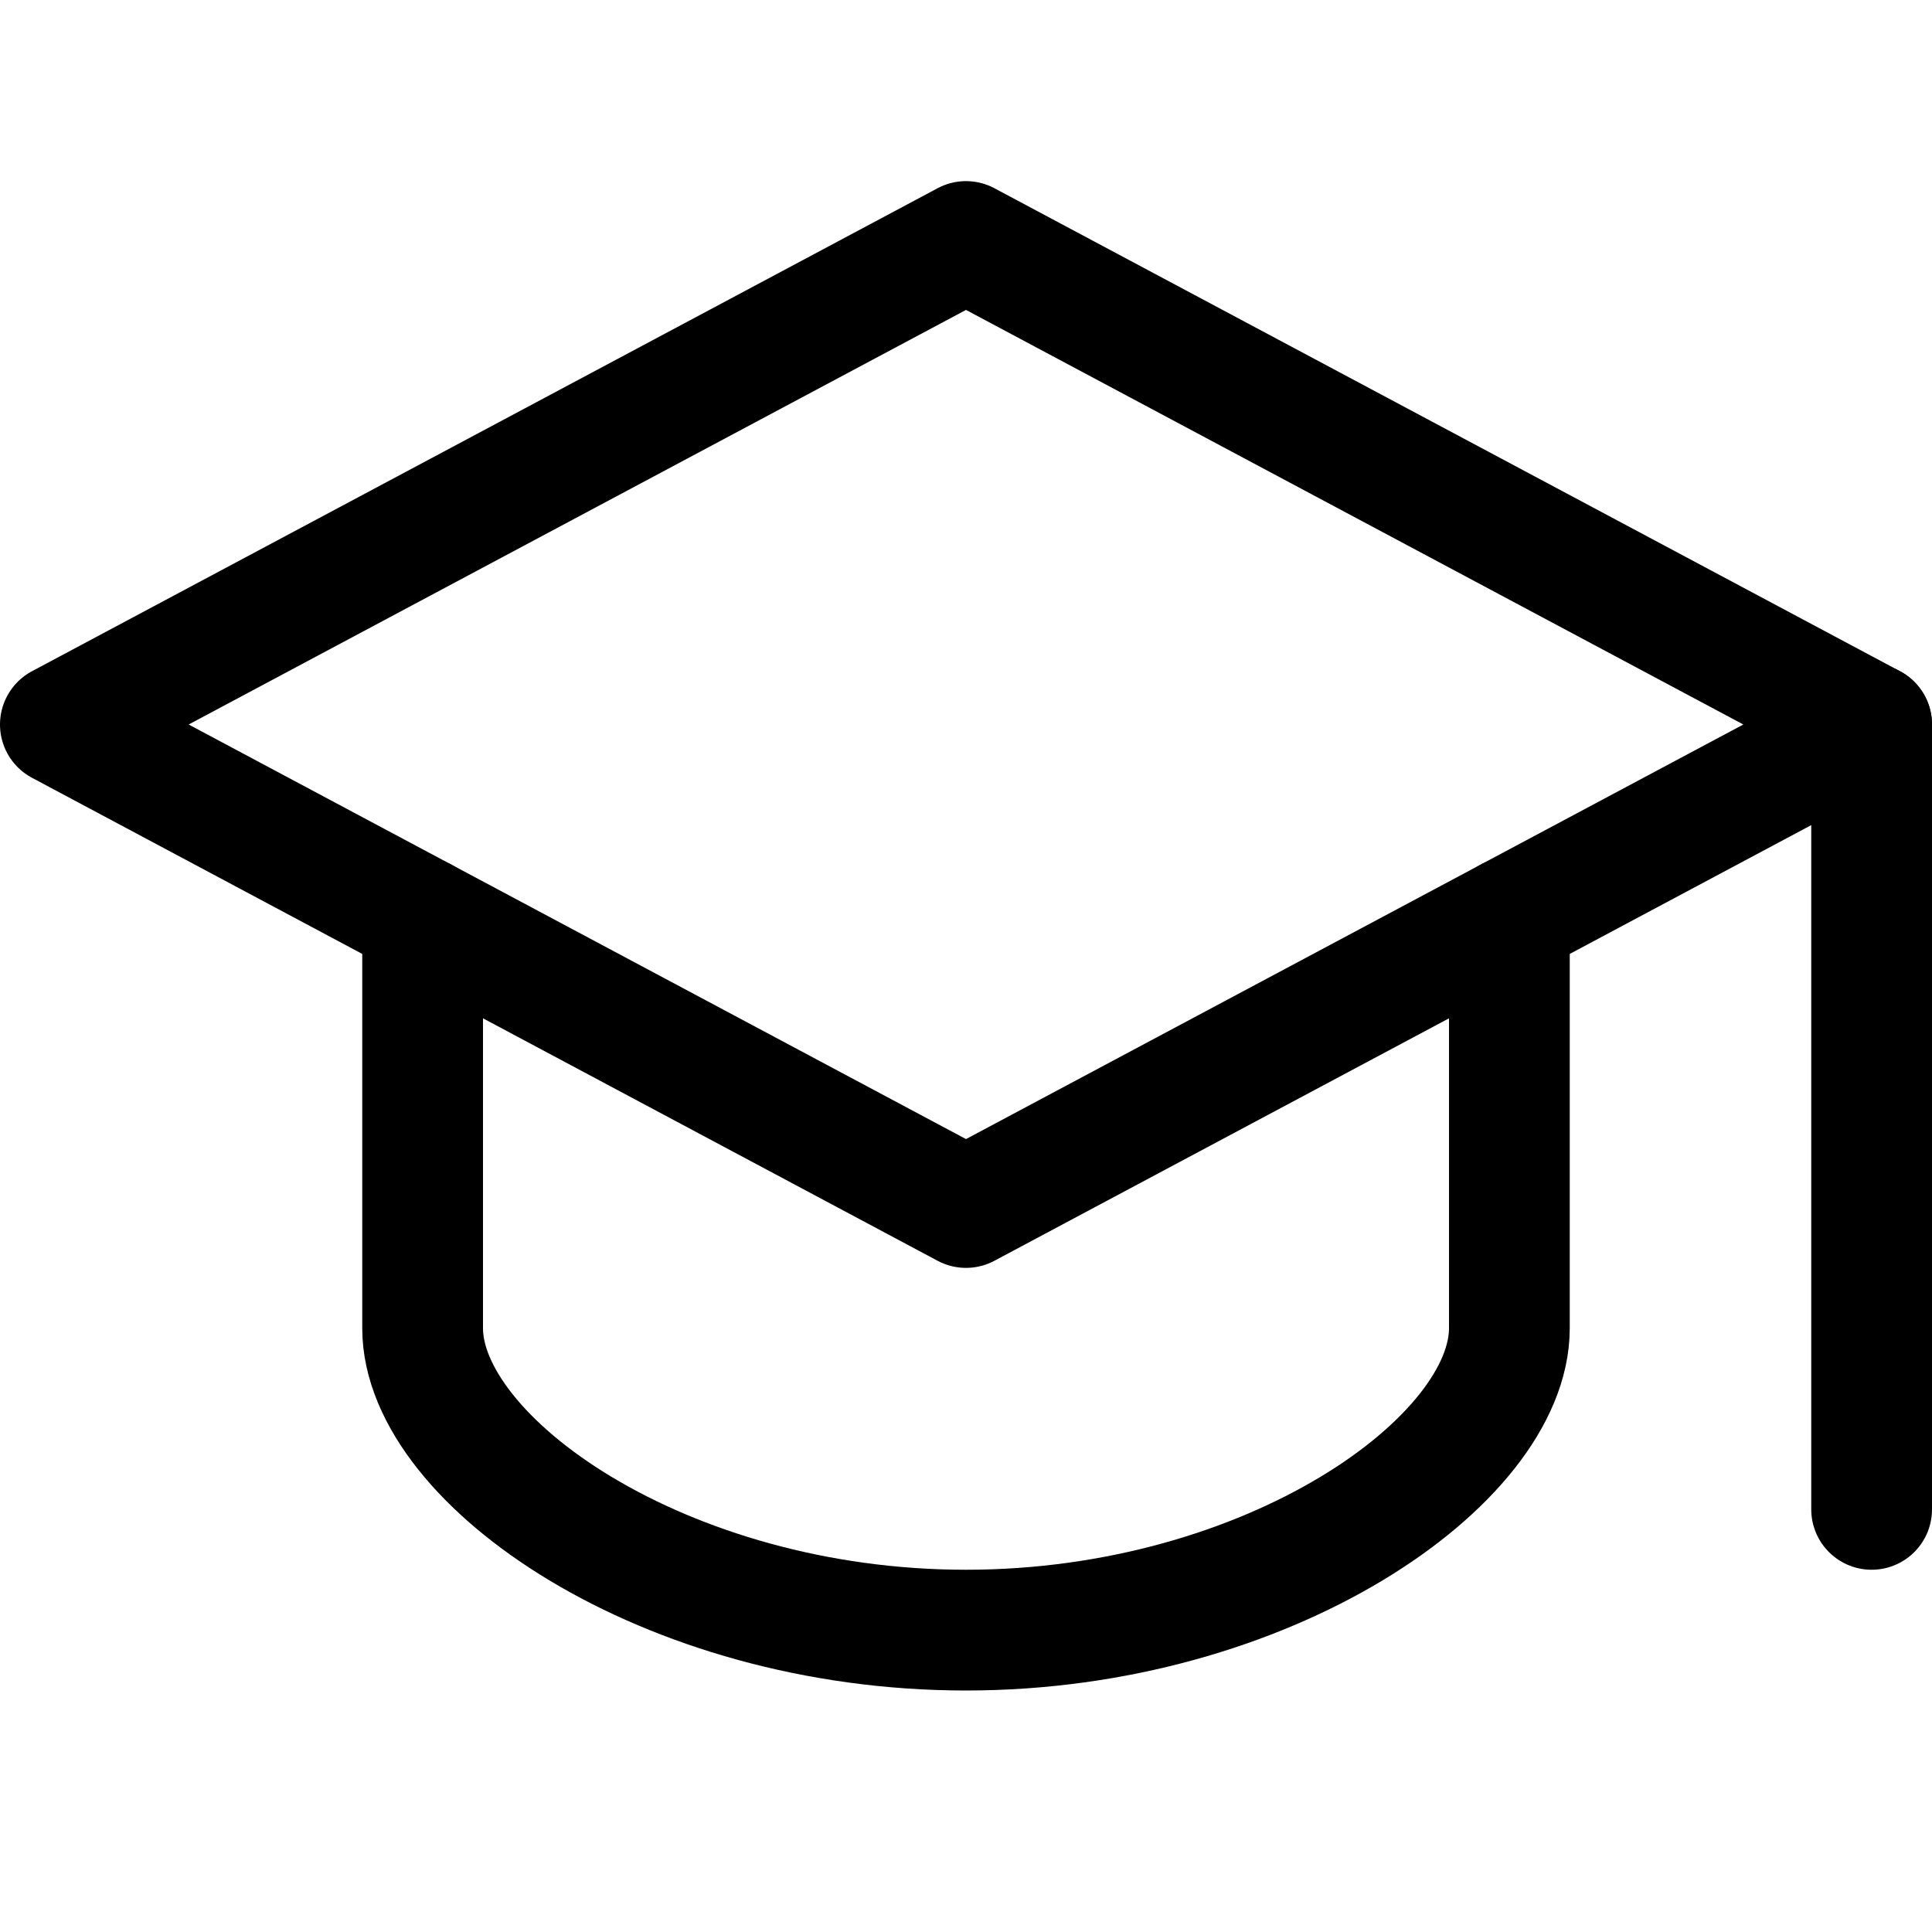
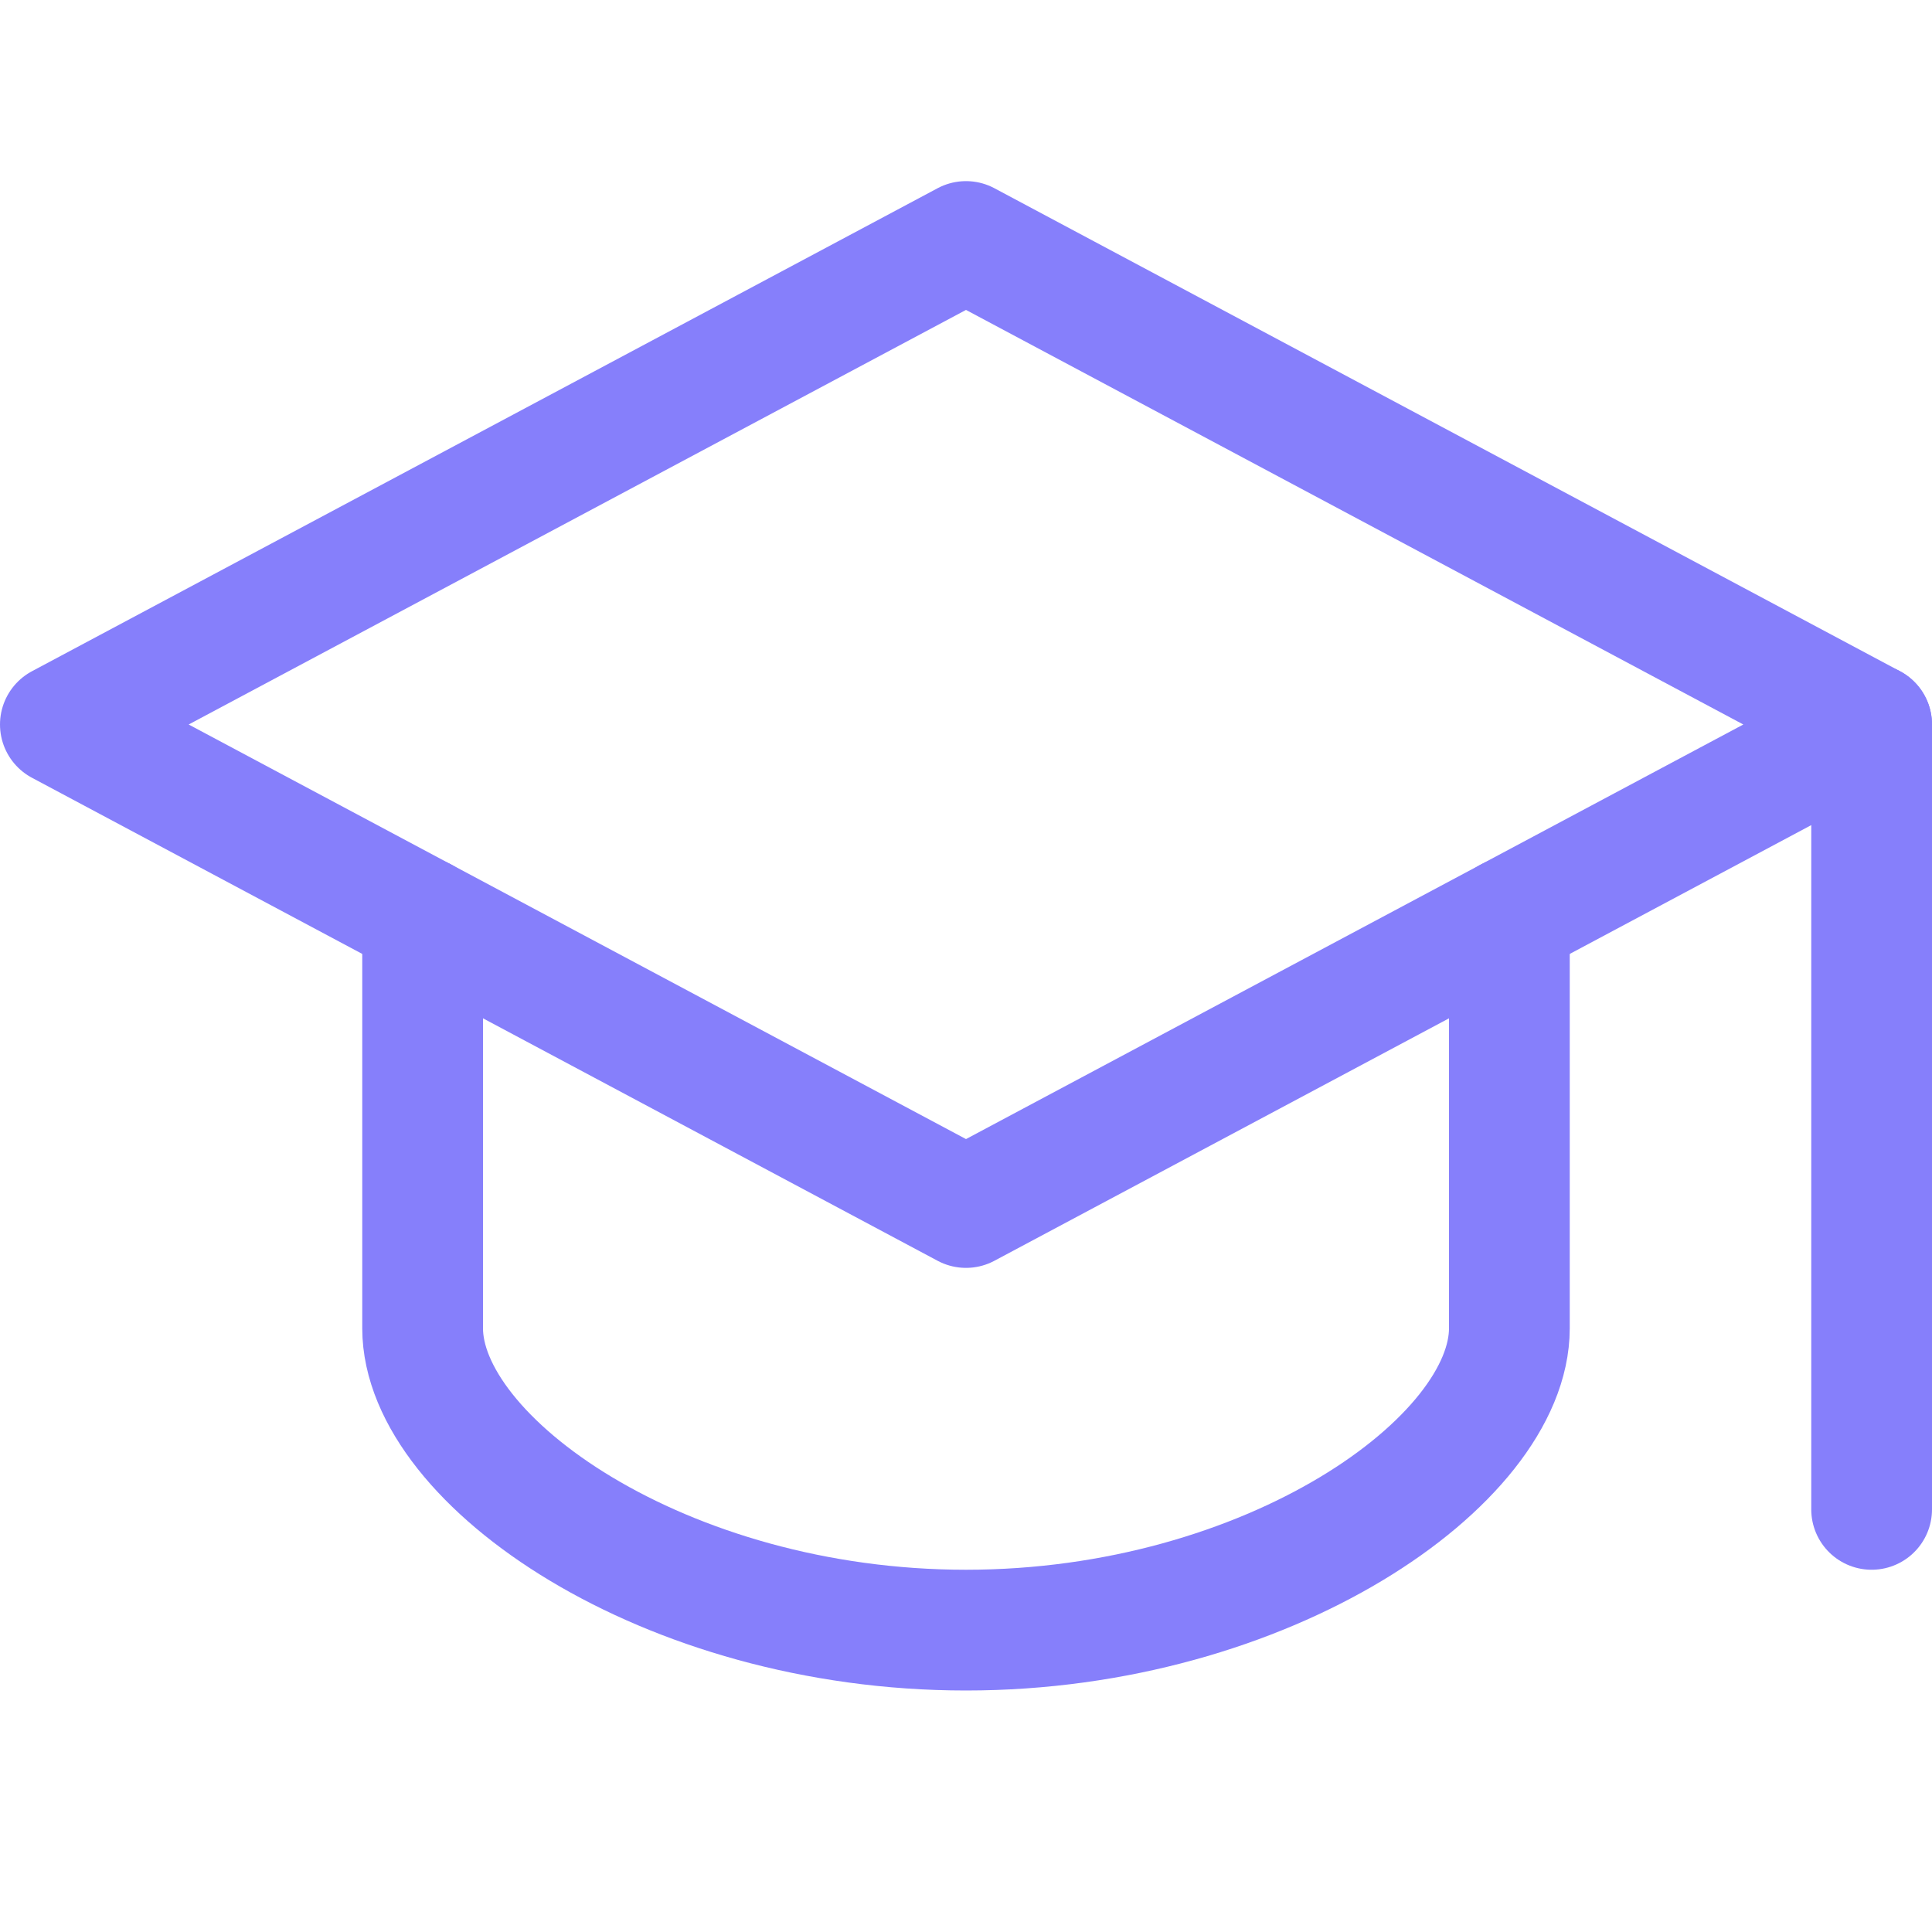
<svg xmlns="http://www.w3.org/2000/svg" version="1.1" id="Icons" x="0px" y="0px" viewBox="0 0 32 32" style="enable-background:new 0 0 32 32;" xml:space="preserve">
  <style type="text/css">
- 	.st0{fill:none;stroke:#000000;stroke-width:2;stroke-linecap:round;stroke-linejoin:round;stroke-miterlimit:10;}
+ 	.st0{fill:none;stroke:#867ffb;stroke-width:2;stroke-linecap:round;stroke-linejoin:round;stroke-miterlimit:10;}
</style>
  <polygon class="st0" points="16,4 1,12 16,20 31,12 " />
  <path class="st0" d="M7,15.2V22c0,2.2,4,5,9,5c5,0,9-2.8,9-5v-6.8" />
  <line class="st0" x1="31" y1="12" x2="31" y2="25" />
</svg>
